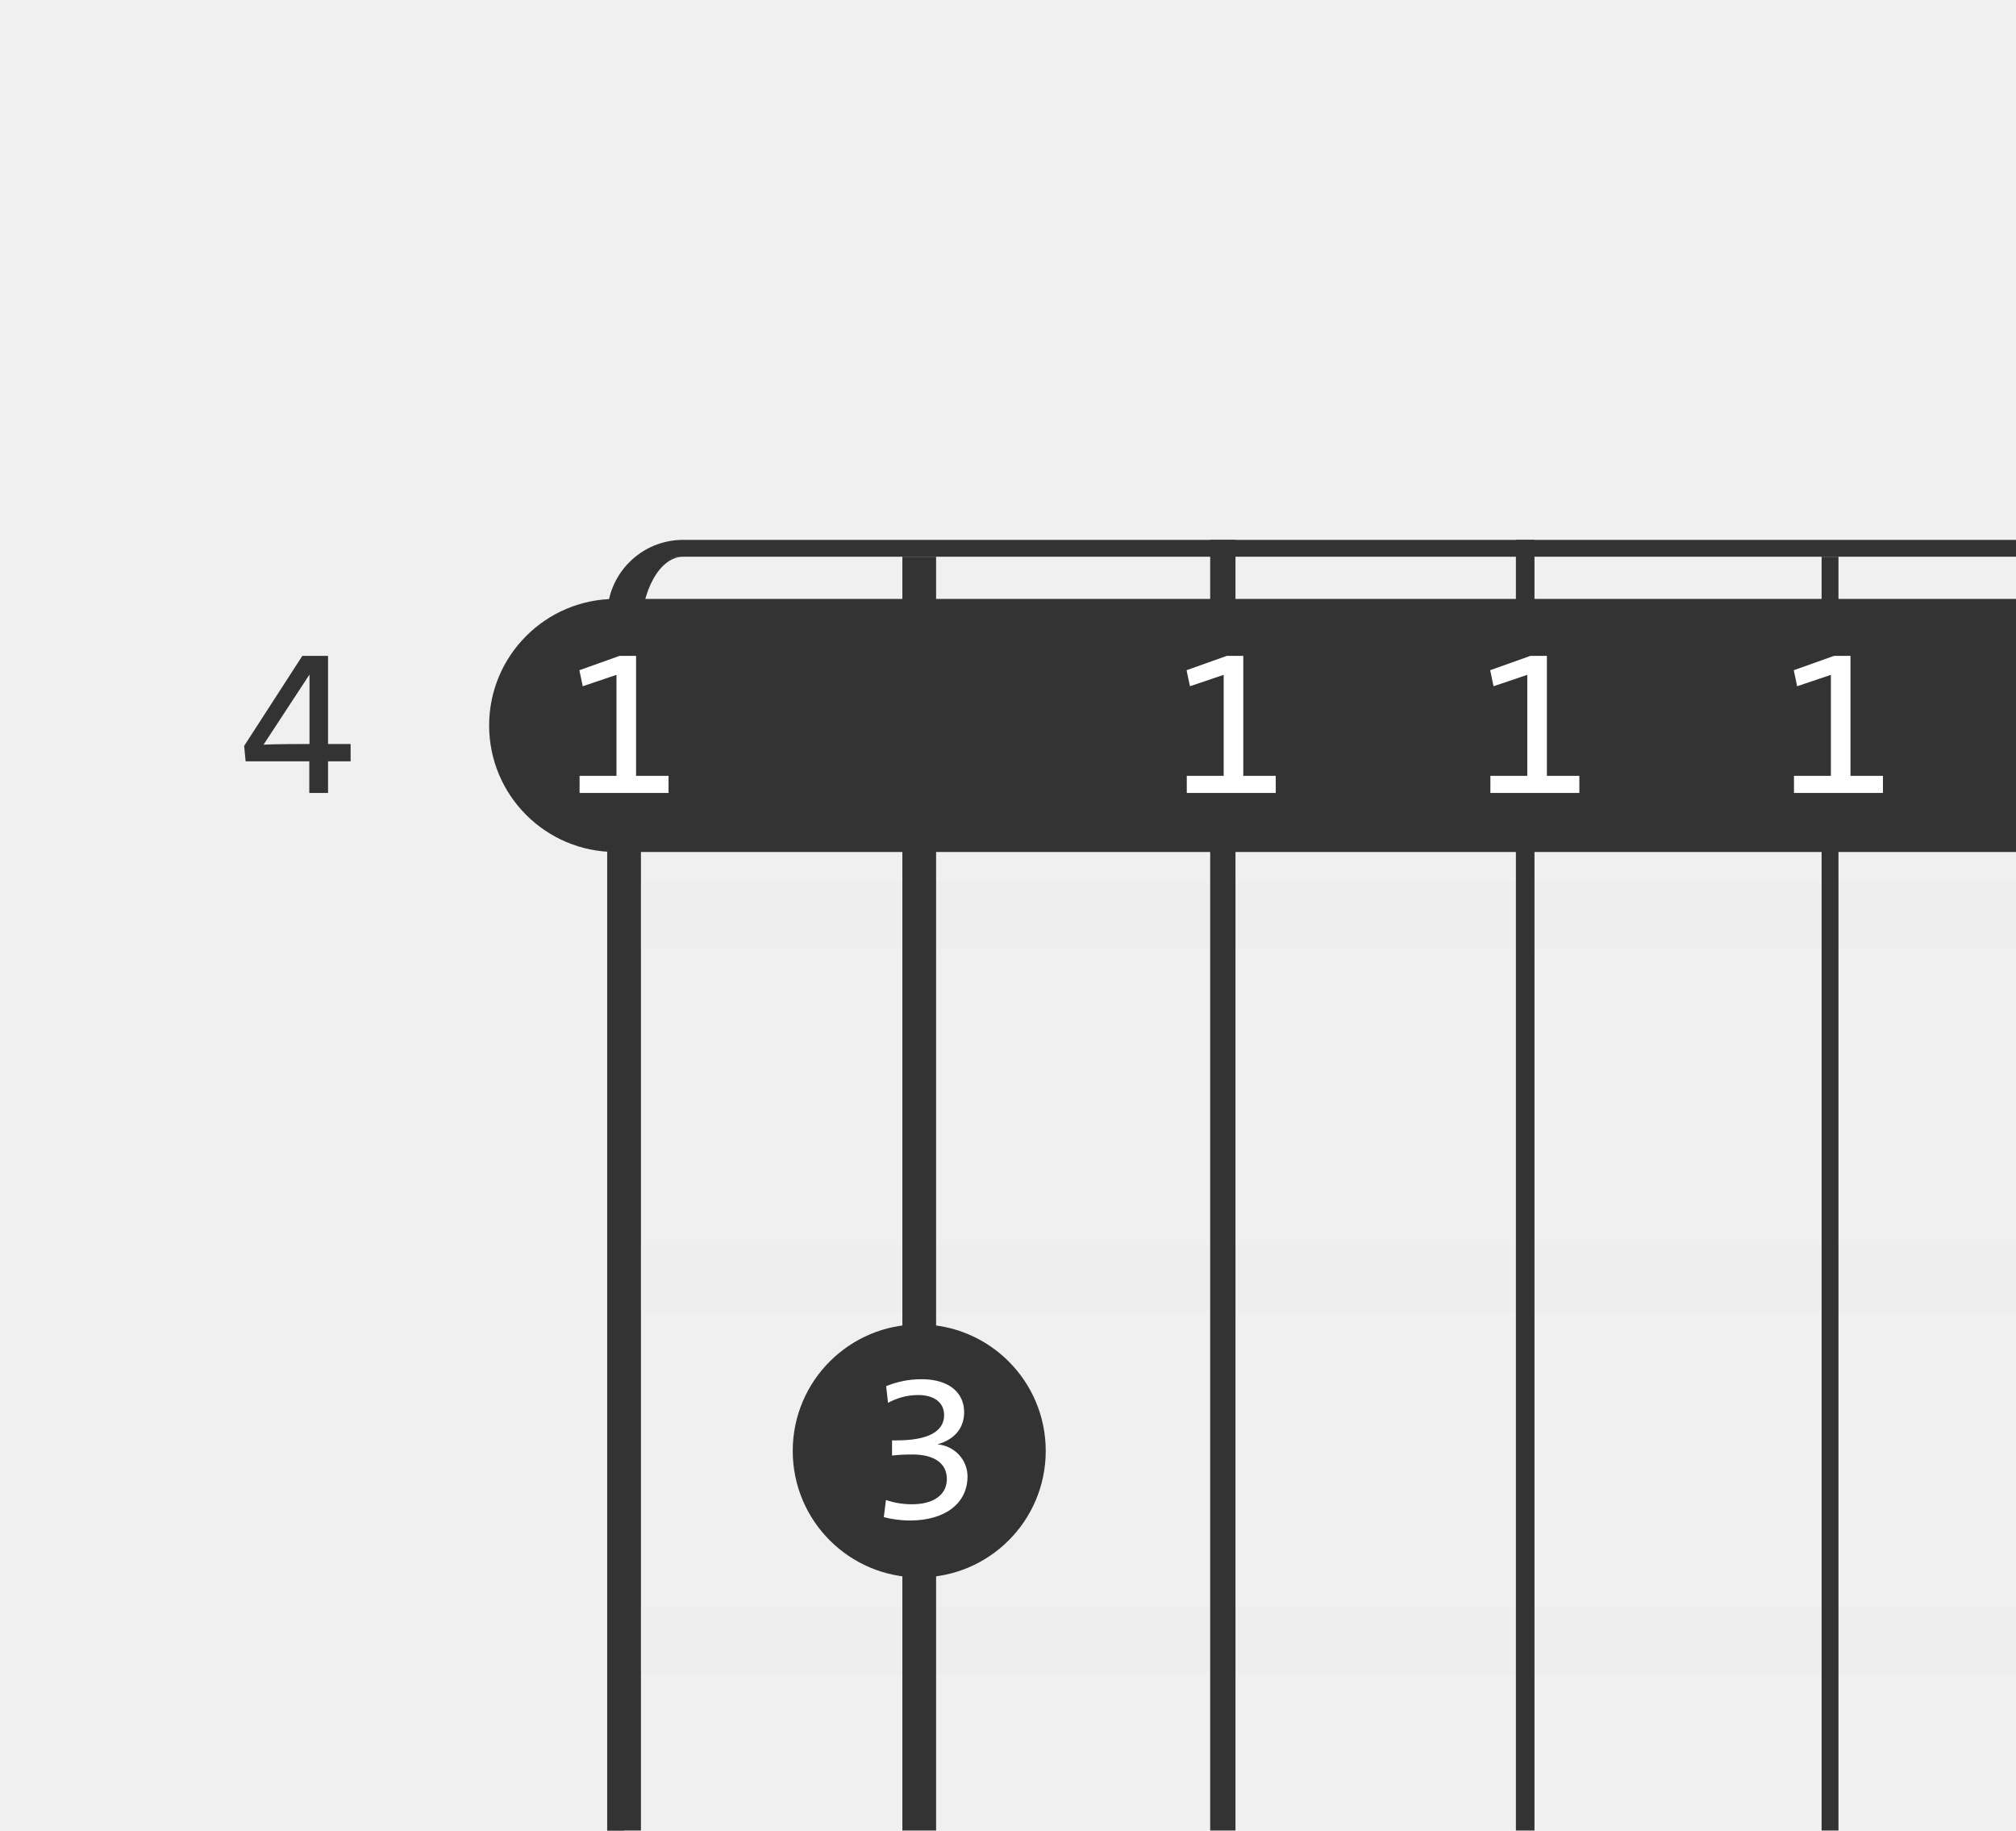
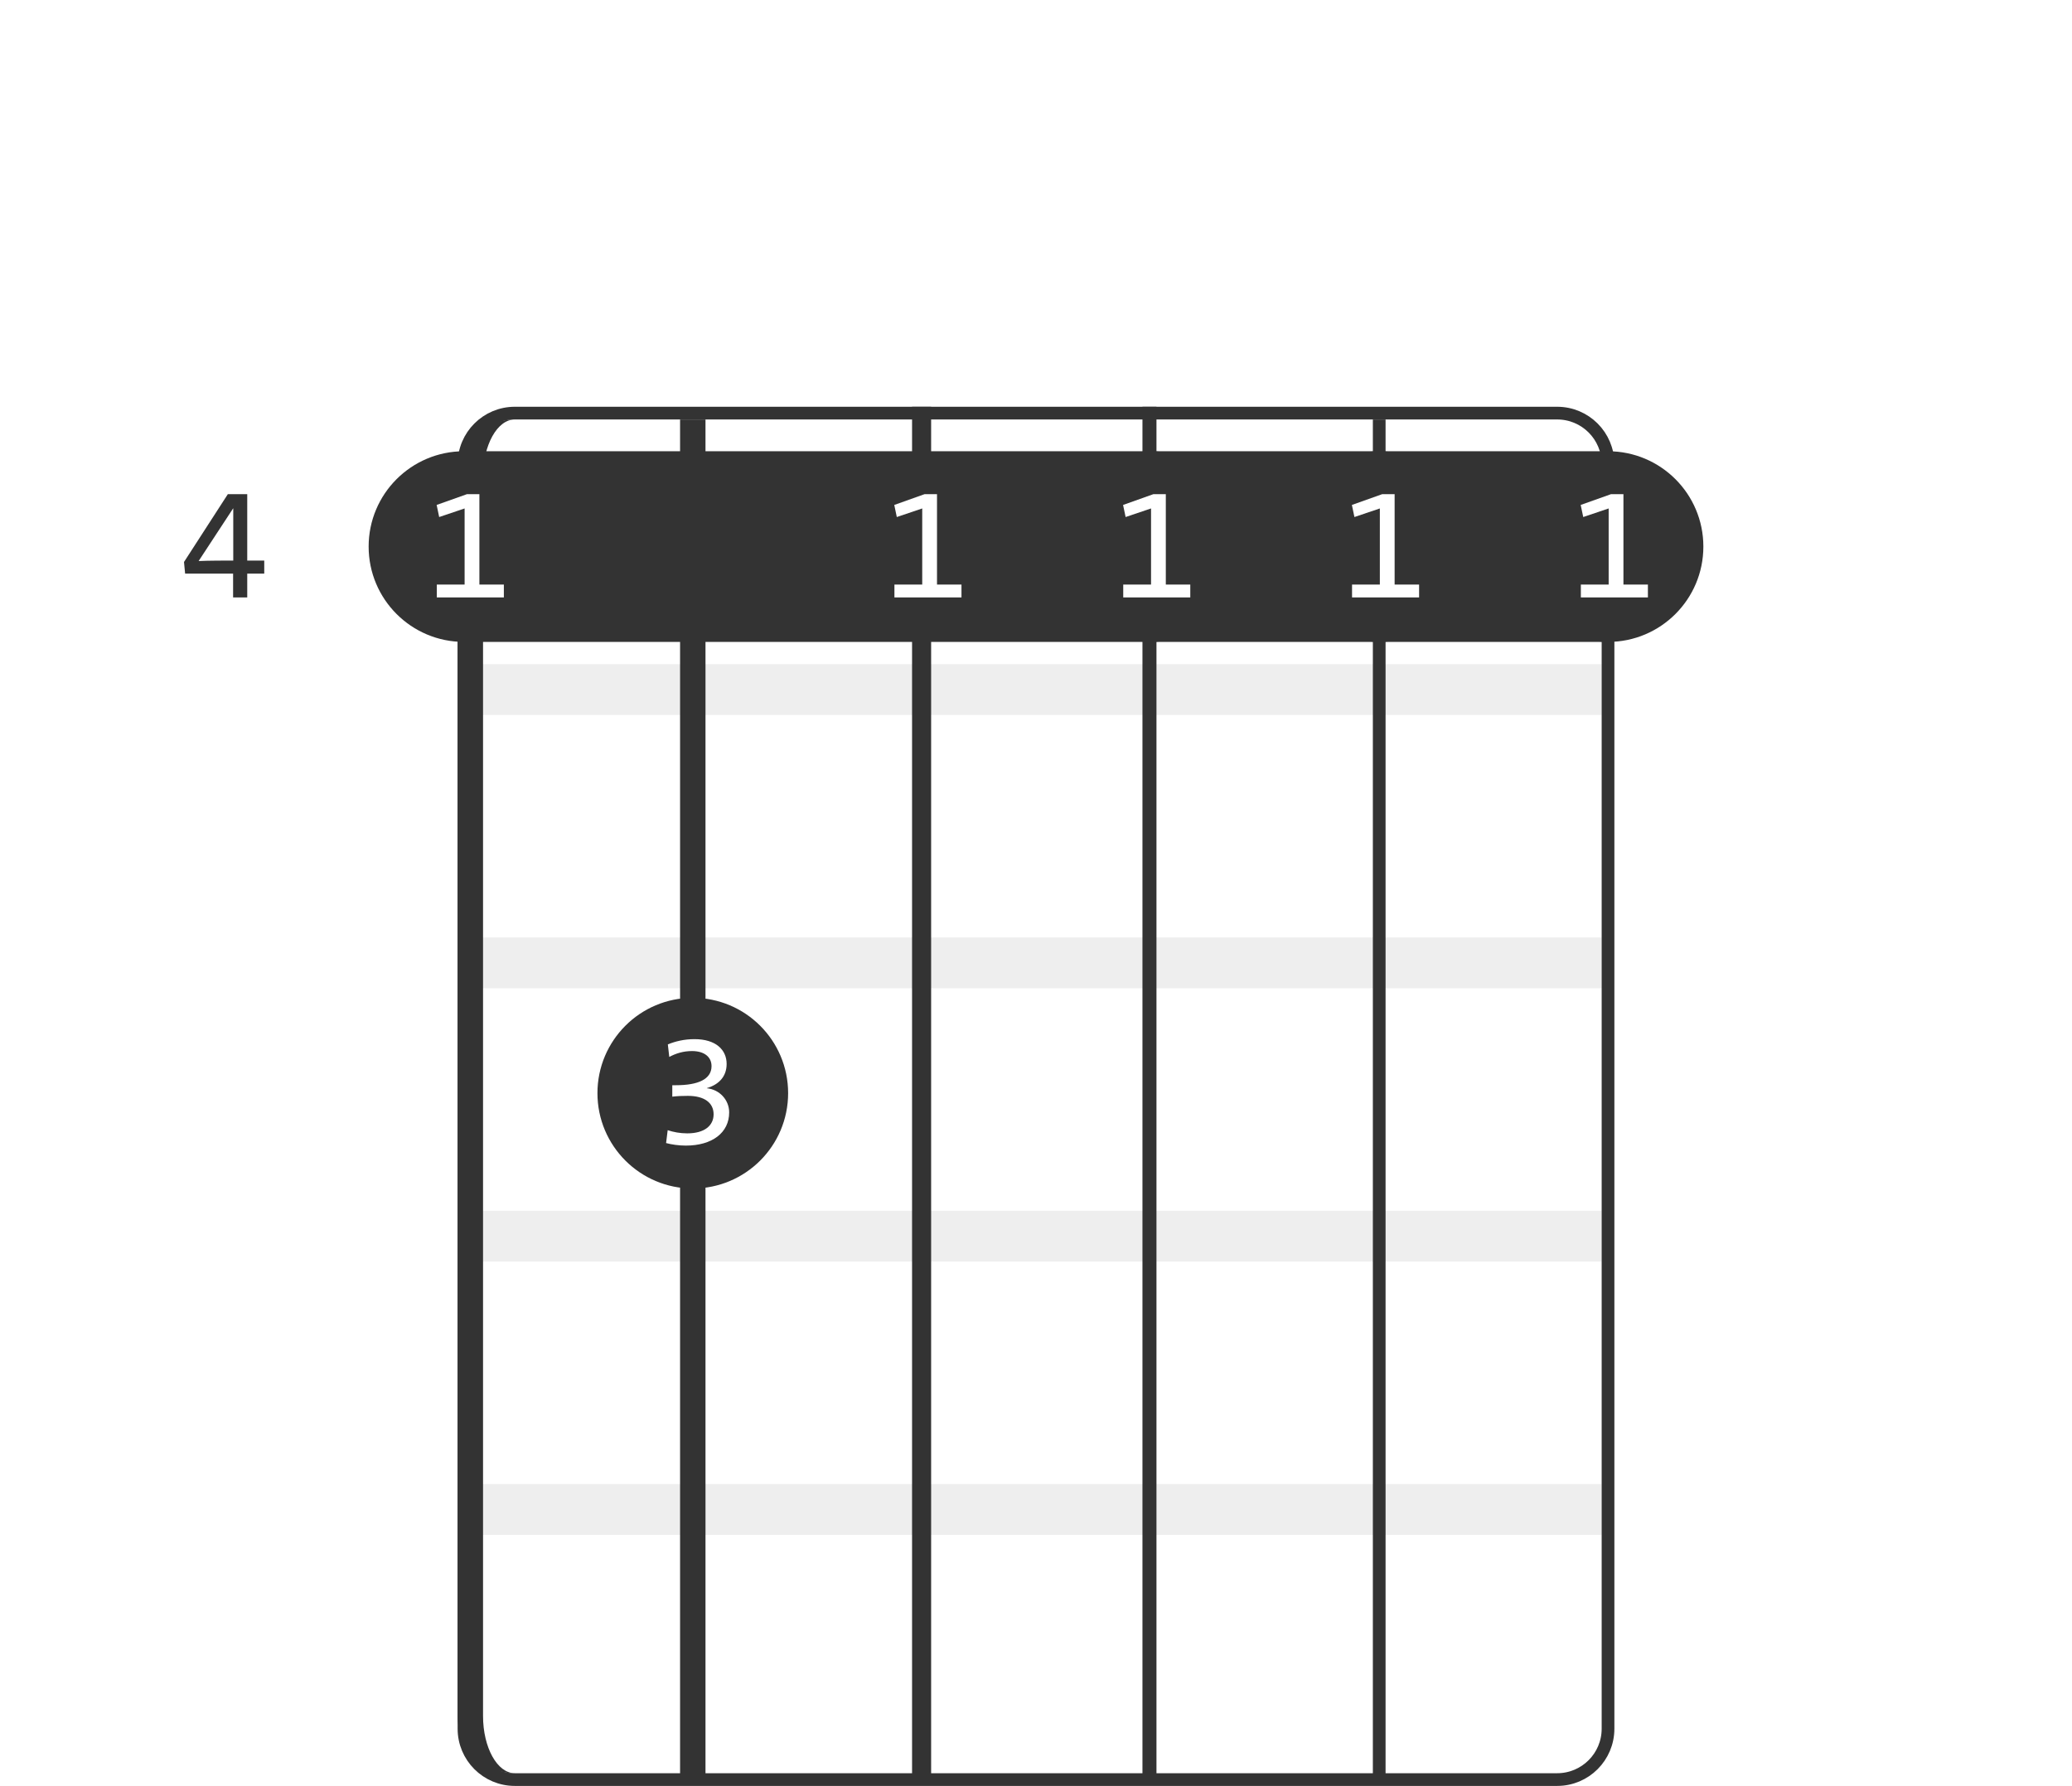
<svg xmlns="http://www.w3.org/2000/svg" xmlns:xlink="http://www.w3.org/1999/xlink" version="1.1">
  <defs>
    <symbol id="circle-1-black">
      <svg width="30" height="30" viewBox="0 0 30 30">
        <polygon fill="#333" points="21.275 23 10.725 23 10.725 20.975 15.1 20.975 15.1 9 11.1 10.35 10.7 8.45 15.475 6.75 17.425 6.75 17.425 20.975 21.275 20.975" />
      </svg>
    </symbol>
    <symbol id="circle-2-black">
      <svg width="30" height="30" viewBox="0 0 30 30">
        <path fill="#333" d="M10.975,17 L0.325,17 L0.325,15.175 L3.9,11.65 C7.35,8.35 7.925,7.15 7.925,5.575 C7.925,3.875 6.775,2.525 4.7,2.525 C3.225,2.525 1.85,3.15 1.025,3.775 L0.475,1.85 C1.7,1.075 3.3,0.525 5.1,0.525 C8.65,0.525 10.375,2.75 10.375,5.2 C10.375,7.325 9.625,8.975 6.375,12 L3.35,14.875 L3.35,14.9 C4.4,14.875 6.225,14.85 8.5,14.85 L10.975,14.85 L10.975,17 Z" transform="translate(10 6)" />
      </svg>
    </symbol>
    <symbol id="circle-3-black">
      <svg width="30" height="30" viewBox="0 0 30 30">
        <path fill="#333" d="M10.8,22.85 L11.05,20.825 C11.95,21.125 13,21.325 14.125,21.325 C16.85,21.325 18.275,20.1 18.275,18.325 C18.275,16.55 16.875,15.425 14.225,15.425 C13.325,15.425 12.625,15.45 11.775,15.55 L11.775,13.75 L12.35,13.75 C15.85,13.75 17.95,12.8 17.95,10.75 C17.95,9.275 16.775,8.375 14.875,8.375 C13.5,8.375 12.325,8.75 11.3,9.3 L11.075,7.325 C12.25,6.85 13.625,6.5 15.275,6.5 C18.625,6.5 20.325,8.175 20.325,10.4 C20.325,12.325 19.175,13.625 17.225,14.2 L17.2,14.225 C19.225,14.425 20.725,16.075 20.725,18.025 C20.725,21.225 18.05,23.25 13.9,23.25 C12.775,23.25 11.625,23.075 10.8,22.85 Z" />
      </svg>
    </symbol>
    <symbol id="circle-4-black">
      <svg width="30" height="30" viewBox="0 0 30 30">
        <path fill="#333" d="M20.575,19.25 L17.9,19.25 L17.9,23 L15.675,23 L15.675,19.25 L8.125,19.25 L7.95,17.425 L14.85,6.75 L17.9,6.75 L17.9,17.2 L20.575,17.2 L20.575,19.25 Z M15.7,17.2 L15.7,9 L15.675,9 L10.25,17.275 C11.75,17.2 14.7,17.2 15.7,17.2 Z" />
      </svg>
    </symbol>
    <symbol id="circle-5-black">
      <svg width="30" height="30" viewBox="0 0 30 30">
        <path fill="#333" d="M11,22.9 L11,20.825 C11.925,21.125 12.975,21.3 14.175,21.3 C16.85,21.3 18.325,19.975 18.325,17.95 C18.325,15.95 16.65,14.925 14.075,14.925 C13.025,14.925 12,15 11.35,15.125 L11.35,6.75 L20.15,6.75 L20.15,8.9 L13.45,8.9 L13.45,13.15 C13.875,13.125 14.45,13.1 14.825,13.1 C18.7,13.1 20.75,15.1 20.75,17.675 C20.75,21.025 18.05,23.225 14,23.225 C12.9,23.225 11.975,23.125 11,22.9 Z" />
      </svg>
    </symbol>
    <symbol id="circle-6-black">
      <svg width="30" height="30" viewBox="0 0 30 30">
        <path fill="#333" d="M19.951 6.6V8.575C19.451 8.5 18.951 8.45 18.301 8.45C14.976 8.45 13.226 10.375 12.601 13.675C12.551 13.925 12.476 14.35 12.401 14.9H12.426C13.226 13.525 14.726 12.775 16.451 12.775C19.701 12.775 21.501 14.875 21.501 17.525C21.501 20.975 19.251 23.25 15.851 23.25C12.326 23.25 10.176 20.75 10.176 16.4C10.176 9.45 13.626 6.525 18.476 6.525C19.001 6.525 19.601 6.55 19.951 6.6ZM19.201 17.9C19.201 15.975 18.101 14.65 15.976 14.65C13.876 14.65 12.651 16.325 12.651 17.725C12.651 19.75 13.826 21.4 16.051 21.4C18.051 21.4 19.201 19.95 19.201 17.9Z" />
      </svg>
    </symbol>
    <symbol id="circle-7-black">
      <svg width="30" height="30" viewBox="0 0 30 30">
        <path fill="#333" d="M21.25,6.75 L21.25,8.7 C18.725,13.4 16.45,18.75 15,23 L12.375,23 C14.025,18.475 16.275,13.275 18.65,8.9 C18.075,8.925 14.8,8.95 12.475,8.95 L10.275,8.95 L10.275,6.75 L21.25,6.75 Z" />
      </svg>
    </symbol>
    <symbol id="circle-8-black">
      <svg width="30" height="30" viewBox="0 0 30 30">
        <path fill="#333" d="M20.75,18.825 C20.75,21.55 18.3,23.25 15.1,23.25 C11.85,23.25 9.725,21.65 9.725,19.175 C9.725,17.1 11.375,15.85 13.2,14.8 C11.3,13.825 10.125,12.675 10.125,10.8 C10.125,8.325 12.25,6.5 15.375,6.5 C18.5,6.5 20.35,8.15 20.35,10.45 C20.35,12.325 18.925,13.475 17.25,14.475 C19.05,15.4 20.75,16.55 20.75,18.825 Z M18.05,10.65 C18.05,9.175 16.925,8.3 15.2,8.3 C13.45,8.3 12.45,9.35 12.45,10.6 C12.45,11.95 13.375,12.65 15.375,13.625 C16.825,12.8 18.05,11.975 18.05,10.65 Z M18.4,19.05 C18.4,17.275 16.825,16.475 15.075,15.675 C13.5,16.55 12.075,17.475 12.075,19 C12.075,20.4 13.225,21.4 15.325,21.4 C17.05,21.4 18.4,20.55 18.4,19.05 Z" />
      </svg>
    </symbol>
    <symbol id="circle-9-black">
      <svg width="30" height="30" viewBox="0 0 30 30">
        <path fill="#333" d="M10.9,23.05 L10.9,21.025 C11.6,21.2 12.4,21.275 13.15,21.275 C16.35,21.275 18.1,19.625 18.675,16.4 C18.75,15.925 18.8,15.625 18.9,15.2 L18.875,15.2 C18.075,16.35 16.7,17.05 14.975,17.05 C11.775,17.05 10,14.95 10,12.15 C10,8.725 12.35,6.5 15.6,6.5 C19,6.5 21.225,8.575 21.225,13.35 C21.225,20.45 17.725,23.225 12.9,23.225 C12.25,23.225 11.55,23.175 10.9,23.05 Z M18.725,12 C18.725,9.9 17.575,8.35 15.425,8.35 C13.45,8.35 12.275,9.875 12.275,11.8 C12.275,13.825 13.425,15.125 15.425,15.125 C17.55,15.125 18.725,13.7 18.725,12 Z" />
      </svg>
    </symbol>
    <symbol id="circle-0-black">
      <svg width="30" height="30" viewBox="0 0 30 30">
        <path fill="#333" d="M20.925,14.7 C20.925,20.925 18.05,23.25 15.1,23.25 C11.525,23.25 9.55,21.05 9.55,14.8 C9.55,9.1 12,6.5 15.4,6.5 C18.625,6.5 20.925,8.425 20.925,14.7 Z M18.5,14.85 C18.5,10.025 17.45,8.4 15.225,8.4 C13.375,8.4 11.975,10 11.975,14.65 C11.975,19.25 12.825,21.325 15.225,21.325 C17.275,21.325 18.5,19.25 18.5,14.85 Z" />
      </svg>
    </symbol>
    <symbol id="bar-middle">
      <svg width="36" height="30" viewBox="0 0 36 30">
        <rect width="36" height="30" fill="#333" fill-rule="evenodd" />
      </svg>
    </symbol>
    <symbol id="bar-end">
      <svg width="15" height="30" viewBox="0 0 15 30">
        <path fill="#333" fill-rule="evenodd" d="M15,0 C6.716,0 0,6.716 0,15 C0,23.284 6.716,30 15,30 L15,0 Z" />
      </svg>
    </symbol>
    <symbol id="circle-1">
      <svg width="30" height="30" viewBox="0 0 30 30">
        <g fill="none" fill-rule="evenodd">
          <circle cx="15" cy="15" r="15" fill="#333" />
          <polygon fill="#FFF" fill-rule="nonzero" points="21.275 23 10.725 23 10.725 20.975 15.1 20.975 15.1 9 11.1 10.35 10.7 8.45 15.475 6.75 17.425 6.75 17.425 20.975 21.275 20.975" />
        </g>
      </svg>
    </symbol>
    <symbol id="circle-2">
      <svg width="30" height="30" viewBox="0 0 30 30">
        <g fill="none" fill-rule="evenodd" transform="translate(0 -2)">
          <circle cx="15" cy="17" r="15" fill="#333" />
          <path fill="#FFF" fill-rule="nonzero" d="M20.975,25 L10.325,25 L10.325,23.175 L13.9,19.65 C17.35,16.35 17.925,15.15 17.925,13.575 C17.925,11.875 16.775,10.525 14.7,10.525 C13.225,10.525 11.85,11.15 11.025,11.775 L10.475,9.85 C11.7,9.075 13.3,8.525 15.1,8.525 C18.65,8.525 20.375,10.75 20.375,13.2 C20.375,15.325 19.625,16.975 16.375,20 L13.35,22.875 L13.35,22.9 C14.4,22.875 16.225,22.85 18.5,22.85 L20.975,22.85 L20.975,25 Z" />
        </g>
      </svg>
    </symbol>
    <symbol id="circle-3">
      <svg width="30" height="30" viewBox="0 0 30 30">
        <g fill="none" fill-rule="evenodd" transform="translate(0 -2)">
          <circle cx="15" cy="17" r="15" fill="#333" />
          <path fill="#FFF" fill-rule="nonzero" d="M10.8,24.85 L11.05,22.825 C11.95,23.125 13,23.325 14.125,23.325 C16.85,23.325 18.275,22.1 18.275,20.325 C18.275,18.55 16.875,17.425 14.225,17.425 C13.325,17.425 12.625,17.45 11.775,17.55 L11.775,15.75 L12.35,15.75 C15.85,15.75 17.95,14.8 17.95,12.75 C17.95,11.275 16.775,10.375 14.875,10.375 C13.5,10.375 12.325,10.75 11.3,11.3 L11.075,9.325 C12.25,8.85 13.625,8.5 15.275,8.5 C18.625,8.5 20.325,10.175 20.325,12.4 C20.325,14.325 19.175,15.625 17.225,16.2 L17.2,16.225 C19.225,16.425 20.725,18.075 20.725,20.025 C20.725,23.225 18.05,25.25 13.9,25.25 C12.775,25.25 11.625,25.075 10.8,24.85 Z" />
        </g>
      </svg>
    </symbol>
    <symbol id="circle-4">
      <svg width="30" height="30" viewBox="0 0 30 30">
        <g fill="none" fill-rule="evenodd" transform="translate(0 -2)">
          <circle cx="15" cy="17" r="15" fill="#333" />
          <path fill="#FFF" fill-rule="nonzero" d="M20.575,21.25 L17.9,21.25 L17.9,25 L15.675,25 L15.675,21.25 L8.125,21.25 L7.95,19.425 L14.85,8.75 L17.9,8.75 L17.9,19.2 L20.575,19.2 L20.575,21.25 Z M15.7,19.2 L15.7,11 L15.675,11 L10.25,19.275 C11.75,19.2 14.7,19.2 15.7,19.2 Z" />
        </g>
      </svg>
    </symbol>
    <symbol id="grid-guitar-2">
      <svg width="182" height="225" viewBox="0 0 182 209" fill="none">
        <path d="M1 48.5H180V40.5H1V48.5Z" fill="#EEEEEE" />
        <path d="M1 91.5H180V83.5H1V91.5Z" fill="#EEEEEE" />
        <path d="M1 134.5H180V126.5H1V134.5Z" fill="#EEEEEE" />
        <path d="M1 177.5H180V169.5H1V177.5Z" fill="#EEEEEE" />
        <rect x="1" y="1" width="180" height="215" rx="8" stroke="#333333" stroke-width="2" />
        <path fill-rule="evenodd" clip-rule="evenodd" d="M39 2L39 216L35 216L35 2L39 2Z" fill="#333333" />
        <path fill-rule="evenodd" clip-rule="evenodd" d="M74.5 6.47666e-06L74.5 216L71.5 216L71.5 6.61612e-06L74.5 6.47666e-06Z" fill="#333333" />
        <path fill-rule="evenodd" clip-rule="evenodd" d="M109.954 6.51366e-06L109.954 216L107.75 216L107.75 6.61612e-06L109.954 6.51366e-06Z" fill="#333333" />
        <path fill-rule="evenodd" clip-rule="evenodd" d="M146 2L146 216L144 216L144 2L146 2Z" fill="#333333" />
        <path d="M0 11C0 6.029 4.029 2 9 2C6.239 2 4 6.029 4 11V206C4 210.971 6.239 215 9 215C4.029 215 0 210.971 0 206V11Z" fill="#333333" />
      </svg>
    </symbol>
    <symbol id="grid-guitar-1">
      <svg width="182" height="225" viewBox="0 0 182 225" fill="none">
        <path d="M1 56.5H180V48.5H1V56.5Z" fill="#EEEEEE" />
        <path d="M1 99.5H180V91.5H1V99.5Z" fill="#EEEEEE" />
        <path d="M1 142.5H180V134.5H1V142.5Z" fill="#EEEEEE" />
        <path d="M1 185.5H180V177.5H1V185.5Z" fill="#EEEEEE" />
        <rect x="1" y="1" width="180" height="223" rx="8" stroke="#333333" stroke-width="2" />
        <path d="M1 9H181V216C181 220.418 177.418 224 173 224H9C4.582 224 1 220.418 1 216V9Z" stroke="#333333" stroke-width="2" />
        <path fill-rule="evenodd" clip-rule="evenodd" d="M39 10L39 224L35 224L35 10L39 10Z" fill="#333333" />
        <path fill-rule="evenodd" clip-rule="evenodd" d="M4 9L4 216L0 216L9.04826e-06 9L4 9Z" fill="#333333" />
        <path fill-rule="evenodd" clip-rule="evenodd" d="M74.5 8L74.5 224L71.5 224L71.5 8L74.5 8Z" fill="#333333" />
        <path fill-rule="evenodd" clip-rule="evenodd" d="M109.954 8L109.954 224L107.75 224L107.75 8L109.954 8Z" fill="#333333" />
        <path fill-rule="evenodd" clip-rule="evenodd" d="M146 10L146 224L144 224L144 10L146 10Z" fill="#333333" />
        <path d="M0 9H4V214C4 218.971 6.239 223 9 223C4.029 223 0 218.971 0 214V9Z" fill="#333333" />
      </svg>
    </symbol>
    <symbol id="o">
      <svg width="30" height="30" viewBox="0 0 30 30">
        <path fill="#333" d="M15,28 C22.18,28 28,22.18 28,15 C28,7.82 22.18,2 15,2 C7.82,2 2,7.82 2,15 C2,22.18 7.82,28 15,28 Z M15,26 C8.925,26 4,21.075 4,15 C4,8.925 8.925,4 15,4 C21.075,4 26,8.925 26,15 C26,21.075 21.075,26 15,26 Z" />
      </svg>
    </symbol>
    <symbol id="x">
      <svg width="30" height="30" viewBox="0 0 30 30">
        <g fill="#333" transform="translate(4 4)">
          <path d="M-0.479,0.76 L21.061,22.3 C21.452,22.69 22.085,22.69 22.475,22.3 C22.866,21.909 22.866,21.276 22.475,20.885 L0.936,-0.654 C0.545,-1.045 -0.088,-1.045 -0.479,-0.654 C-0.869,-0.264 -0.869,0.37 -0.479,0.76 Z" transform="rotate(-90 10.998 10.823)" />
          <path d="M-0.3,0.936 L21.24,22.475 C21.63,22.866 22.264,22.866 22.654,22.475 C23.045,22.085 23.045,21.452 22.654,21.061 L1.115,-0.479 C0.724,-0.869 0.091,-0.869 -0.3,-0.479 C-0.69,-0.088 -0.69,0.545 -0.3,0.936 Z" />
        </g>
      </svg>
    </symbol>
  </defs>
  <symbol id="chord">
    <svg width="326" height="281" version="1.1">
+       <rect width="100%" height="100%" fill="white" />
      <use x="72" y="56" width="182" height="225" xlink:href="#grid-guitar-2" />
      <use x="21" y="71" width="30" height="30" xlink:href="#circle-4-black" />
      <use x="73" y="71" width="36" height="30" xlink:href="#bar-middle" />
      <use x="109" y="71" width="36" height="30" xlink:href="#bar-middle" />
      <use x="145" y="71" width="36" height="30" xlink:href="#bar-middle" />
      <use x="181" y="71" width="36" height="30" xlink:href="#bar-middle" />
      <use x="217" y="71" width="36" height="30" xlink:href="#bar-middle" />
      <use x="58" y="71" width="30" height="30" xlink:href="#circle-1" />
      <use x="94" y="157" width="30" height="30" xlink:href="#circle-3" />
      <use x="130" y="71" width="30" height="30" xlink:href="#circle-1" />
      <use x="166" y="71" width="30" height="30" xlink:href="#circle-1" />
      <use x="202" y="71" width="30" height="30" xlink:href="#circle-1" />
      <use x="238" y="71" width="30" height="30" xlink:href="#circle-1" />
    </svg>
  </symbol>
  <use xlink:href="#chord" />
</svg>
